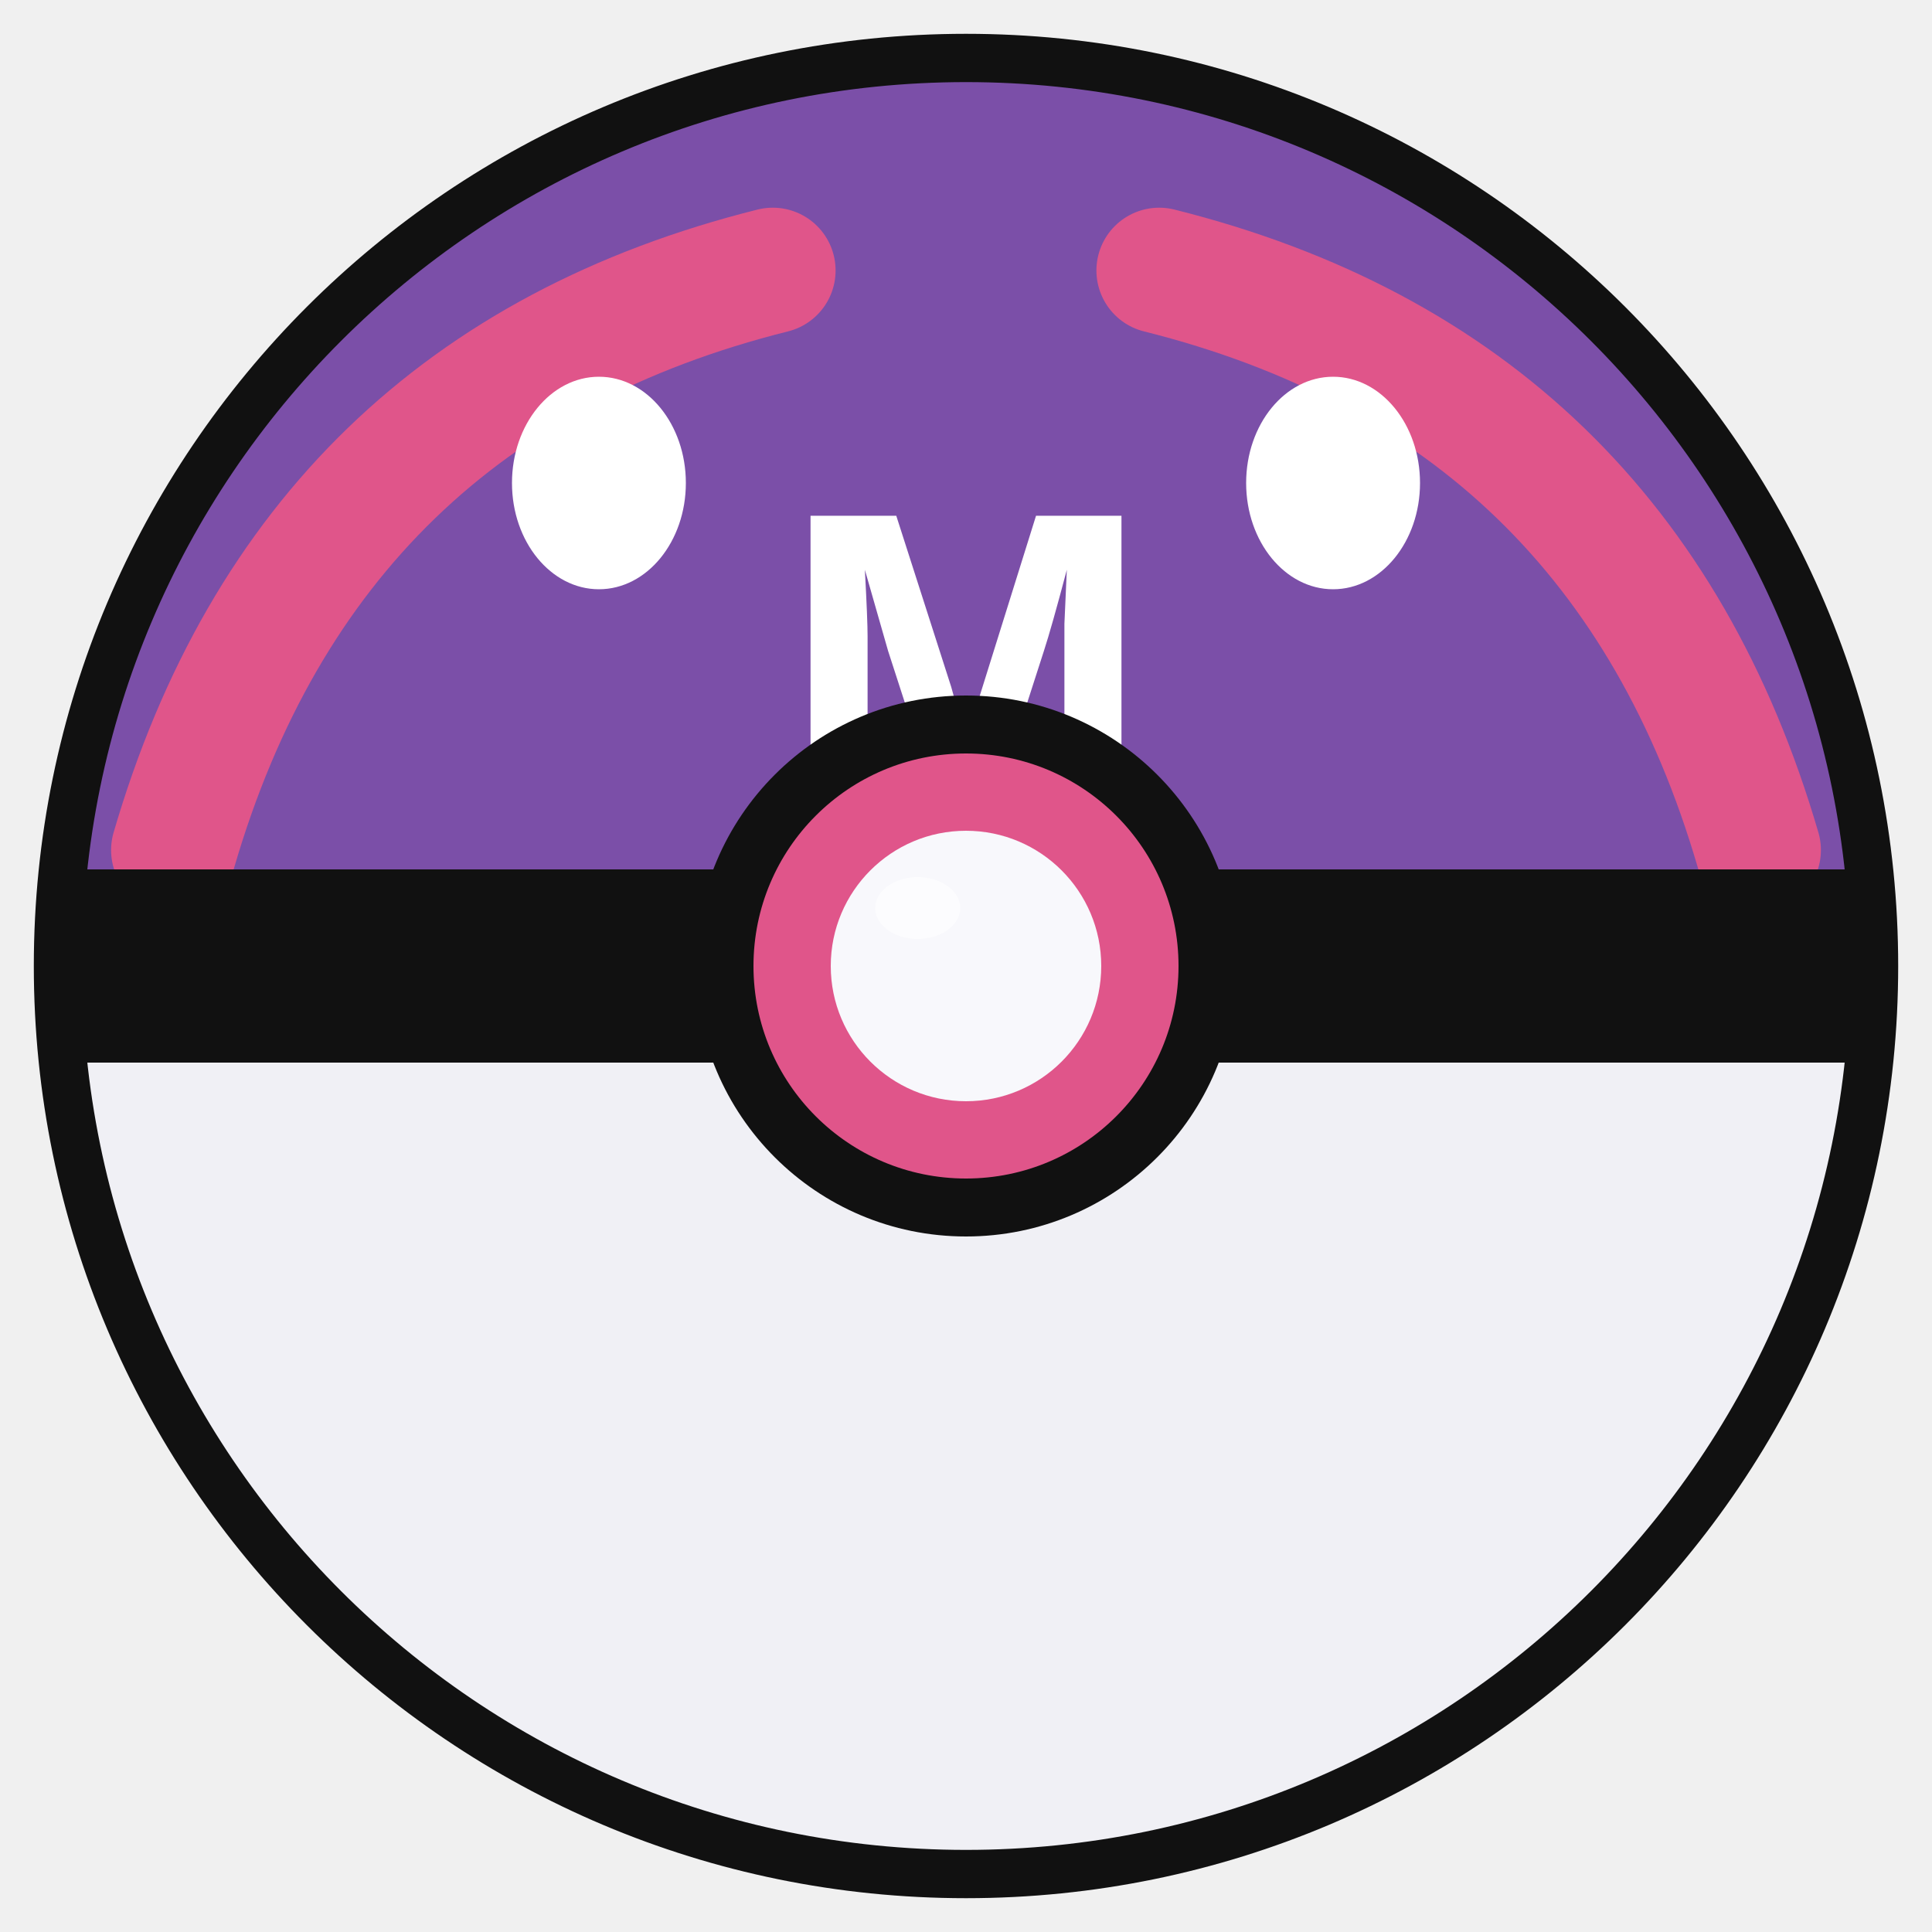
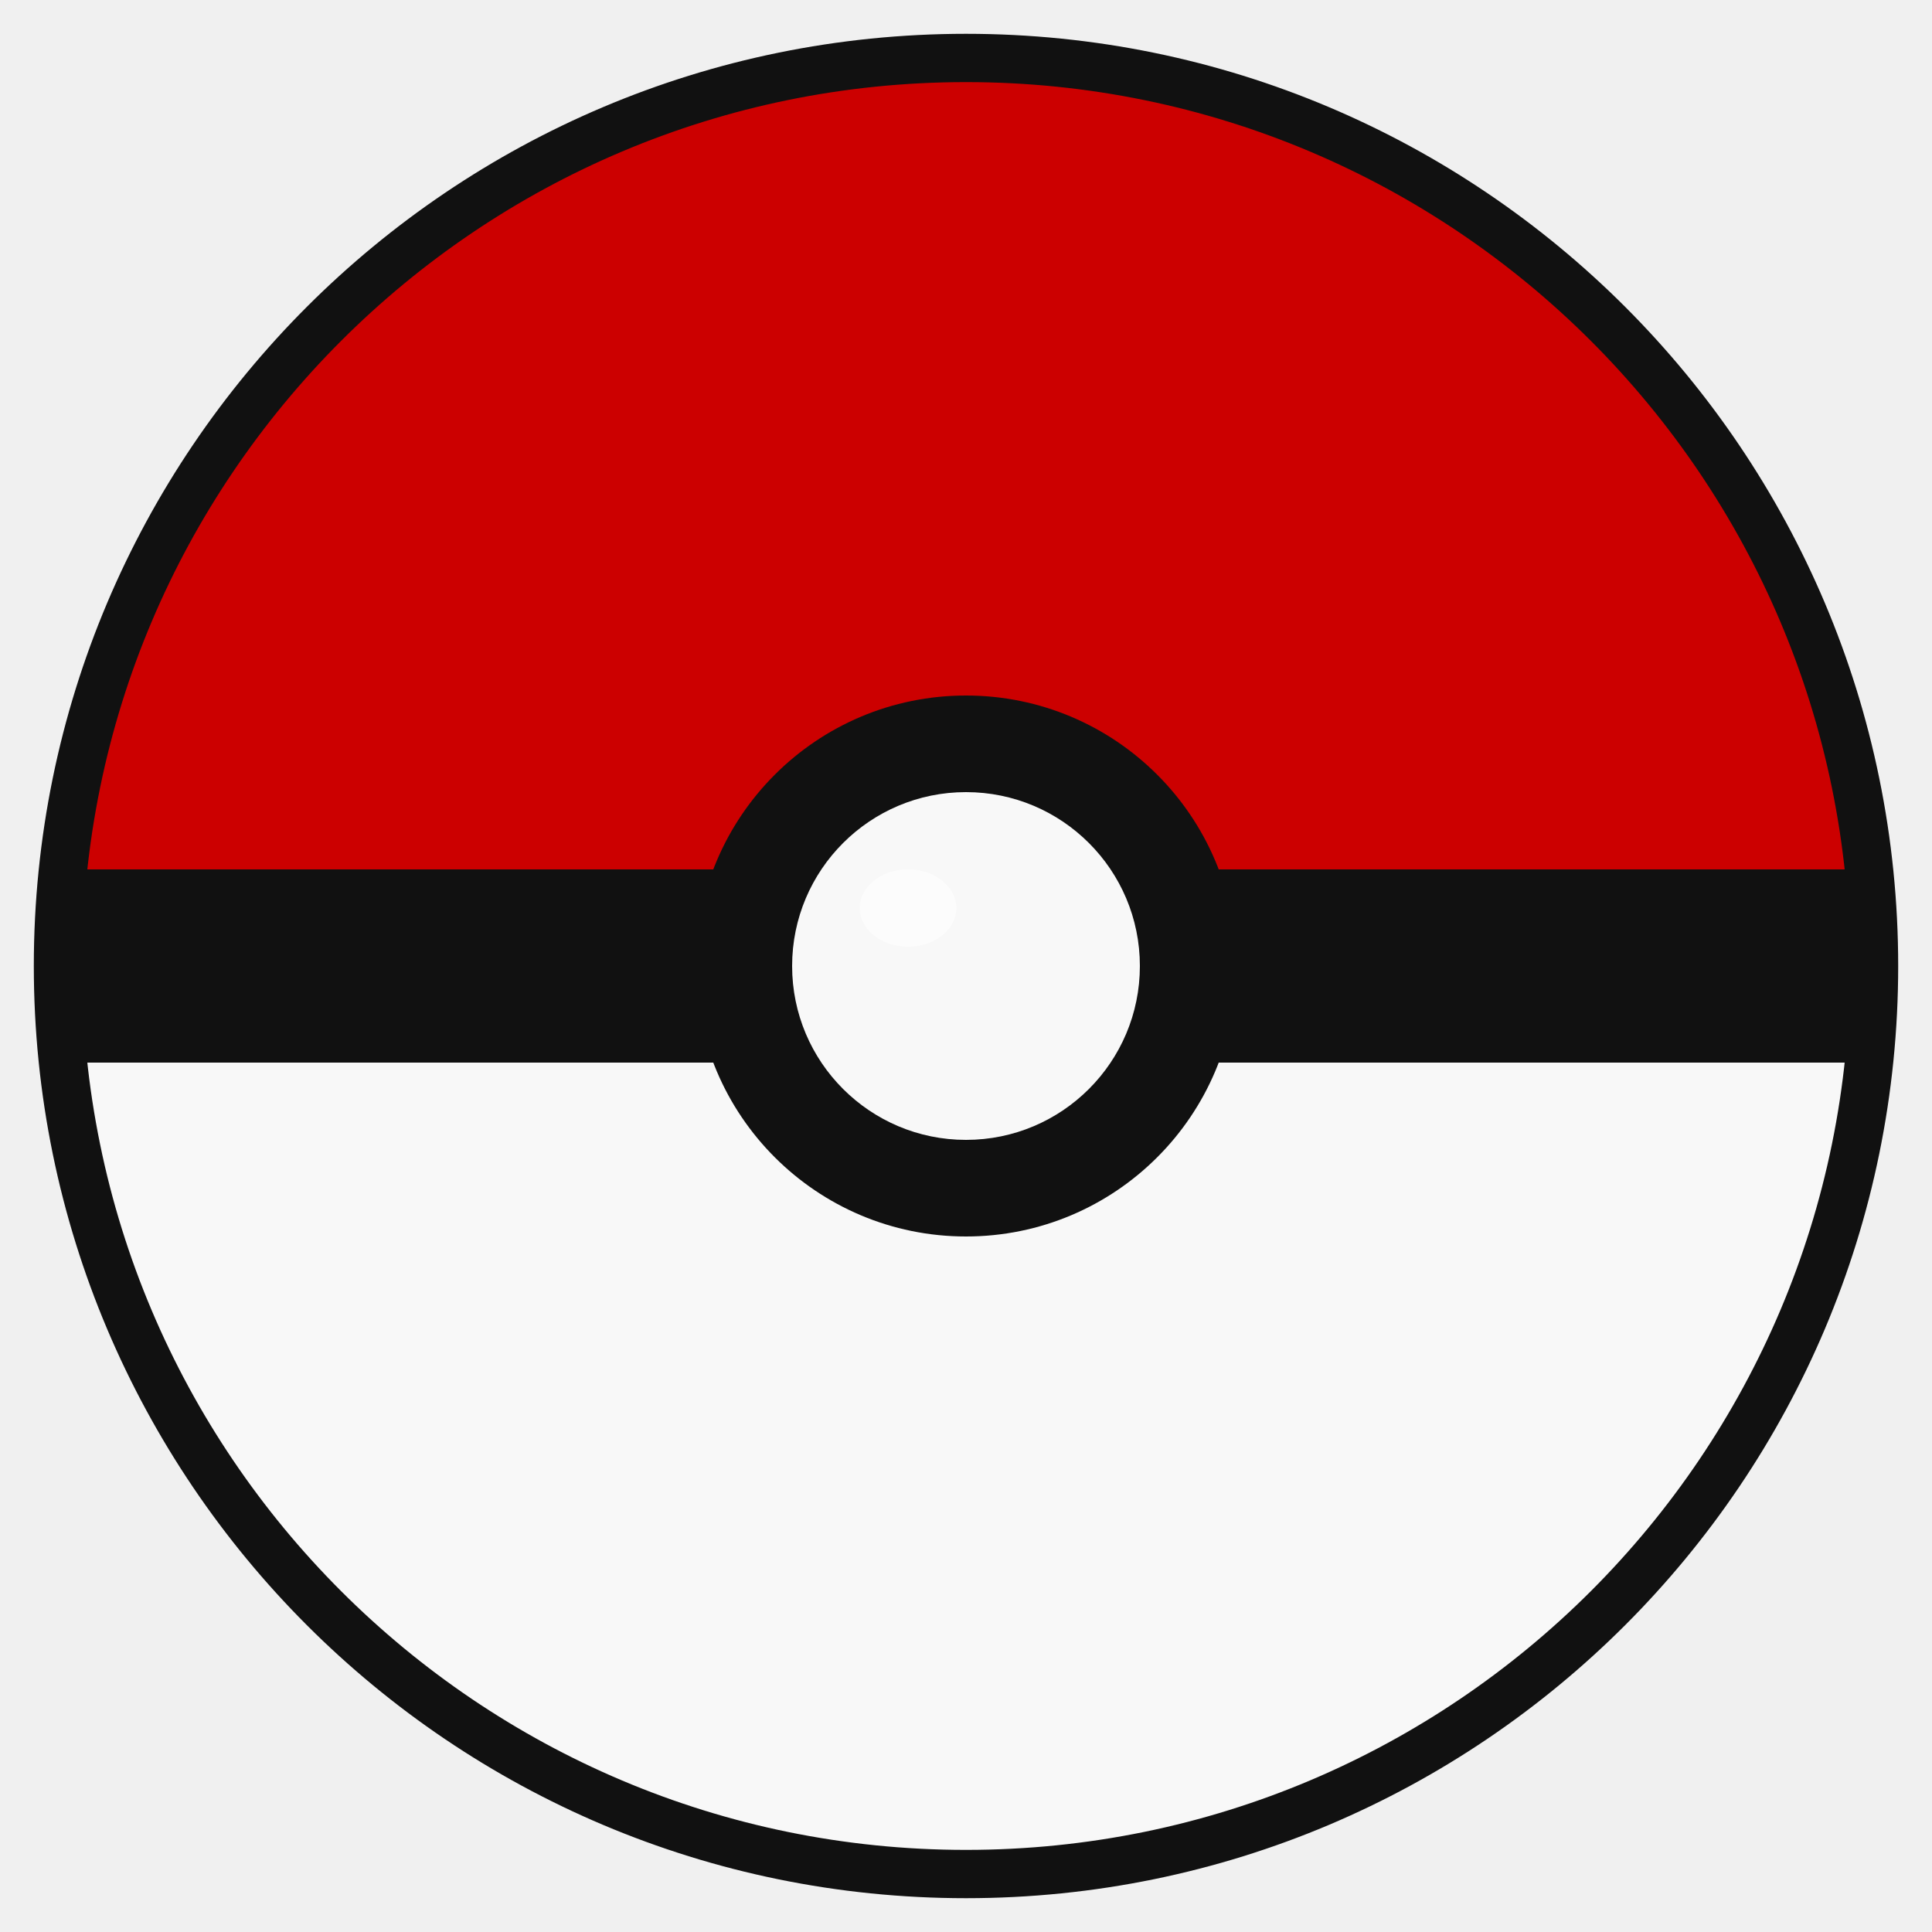
<svg xmlns="http://www.w3.org/2000/svg" viewBox="0 0 100 100">
  <defs>
    <clipPath id="c">
      <circle cx="50" cy="50" r="47" />
    </clipPath>
  </defs>
-   <path d="M 3 50 A 47 47 0 0 0 97 50 Z" fill="#f0f0f5" />
-   <path d="M 3 50 A 47 47 0 0 1 97 50 Z" fill="#7B4FA8" />
-   <path d="M 9 44 Q 16 20 40 14" fill="none" stroke="#E0558A" stroke-width="6.5" stroke-linecap="round" clip-path="url(#c)" />
-   <path d="M 91 44 Q 84 20 60 14" fill="none" stroke="#E0558A" stroke-width="6.5" stroke-linecap="round" clip-path="url(#c)" />
-   <ellipse cx="31" cy="25" rx="4.5" ry="5.5" fill="white" clip-path="url(#c)" />
-   <ellipse cx="69" cy="25" rx="4.5" ry="5.5" fill="white" clip-path="url(#c)" />
-   <text x="50" y="36" font-family="'Arial Black', Arial, sans-serif" font-weight="900" font-size="23" fill="white" text-anchor="middle" dominant-baseline="middle">M</text>
+   <path d="M 3 50 A 47 47 0 0 1 97 50 Z" fill="#CC0000" />
+   <path d="M 3 50 A 47 47 0 0 0 97 50 Z" fill="#f8f8f8" />
  <rect x="3" y="45" width="94" height="10" fill="#111" clip-path="url(#c)" />
  <circle cx="50" cy="50" r="14" fill="#111" />
-   <circle cx="50" cy="50" r="11" fill="#E0558A" />
-   <circle cx="50" cy="50" r="7" fill="#f8f8fc" />
-   <ellipse cx="47.5" cy="47" rx="2.2" ry="1.6" fill="white" opacity="0.6" />
+   <circle cx="50" cy="50" r="9" fill="#f8f8f8" />
+   <ellipse cx="47" cy="47" rx="2.5" ry="2" fill="white" opacity="0.6" />
  <circle cx="50" cy="50" r="47" fill="none" stroke="#111" stroke-width="2.5" />
</svg>
